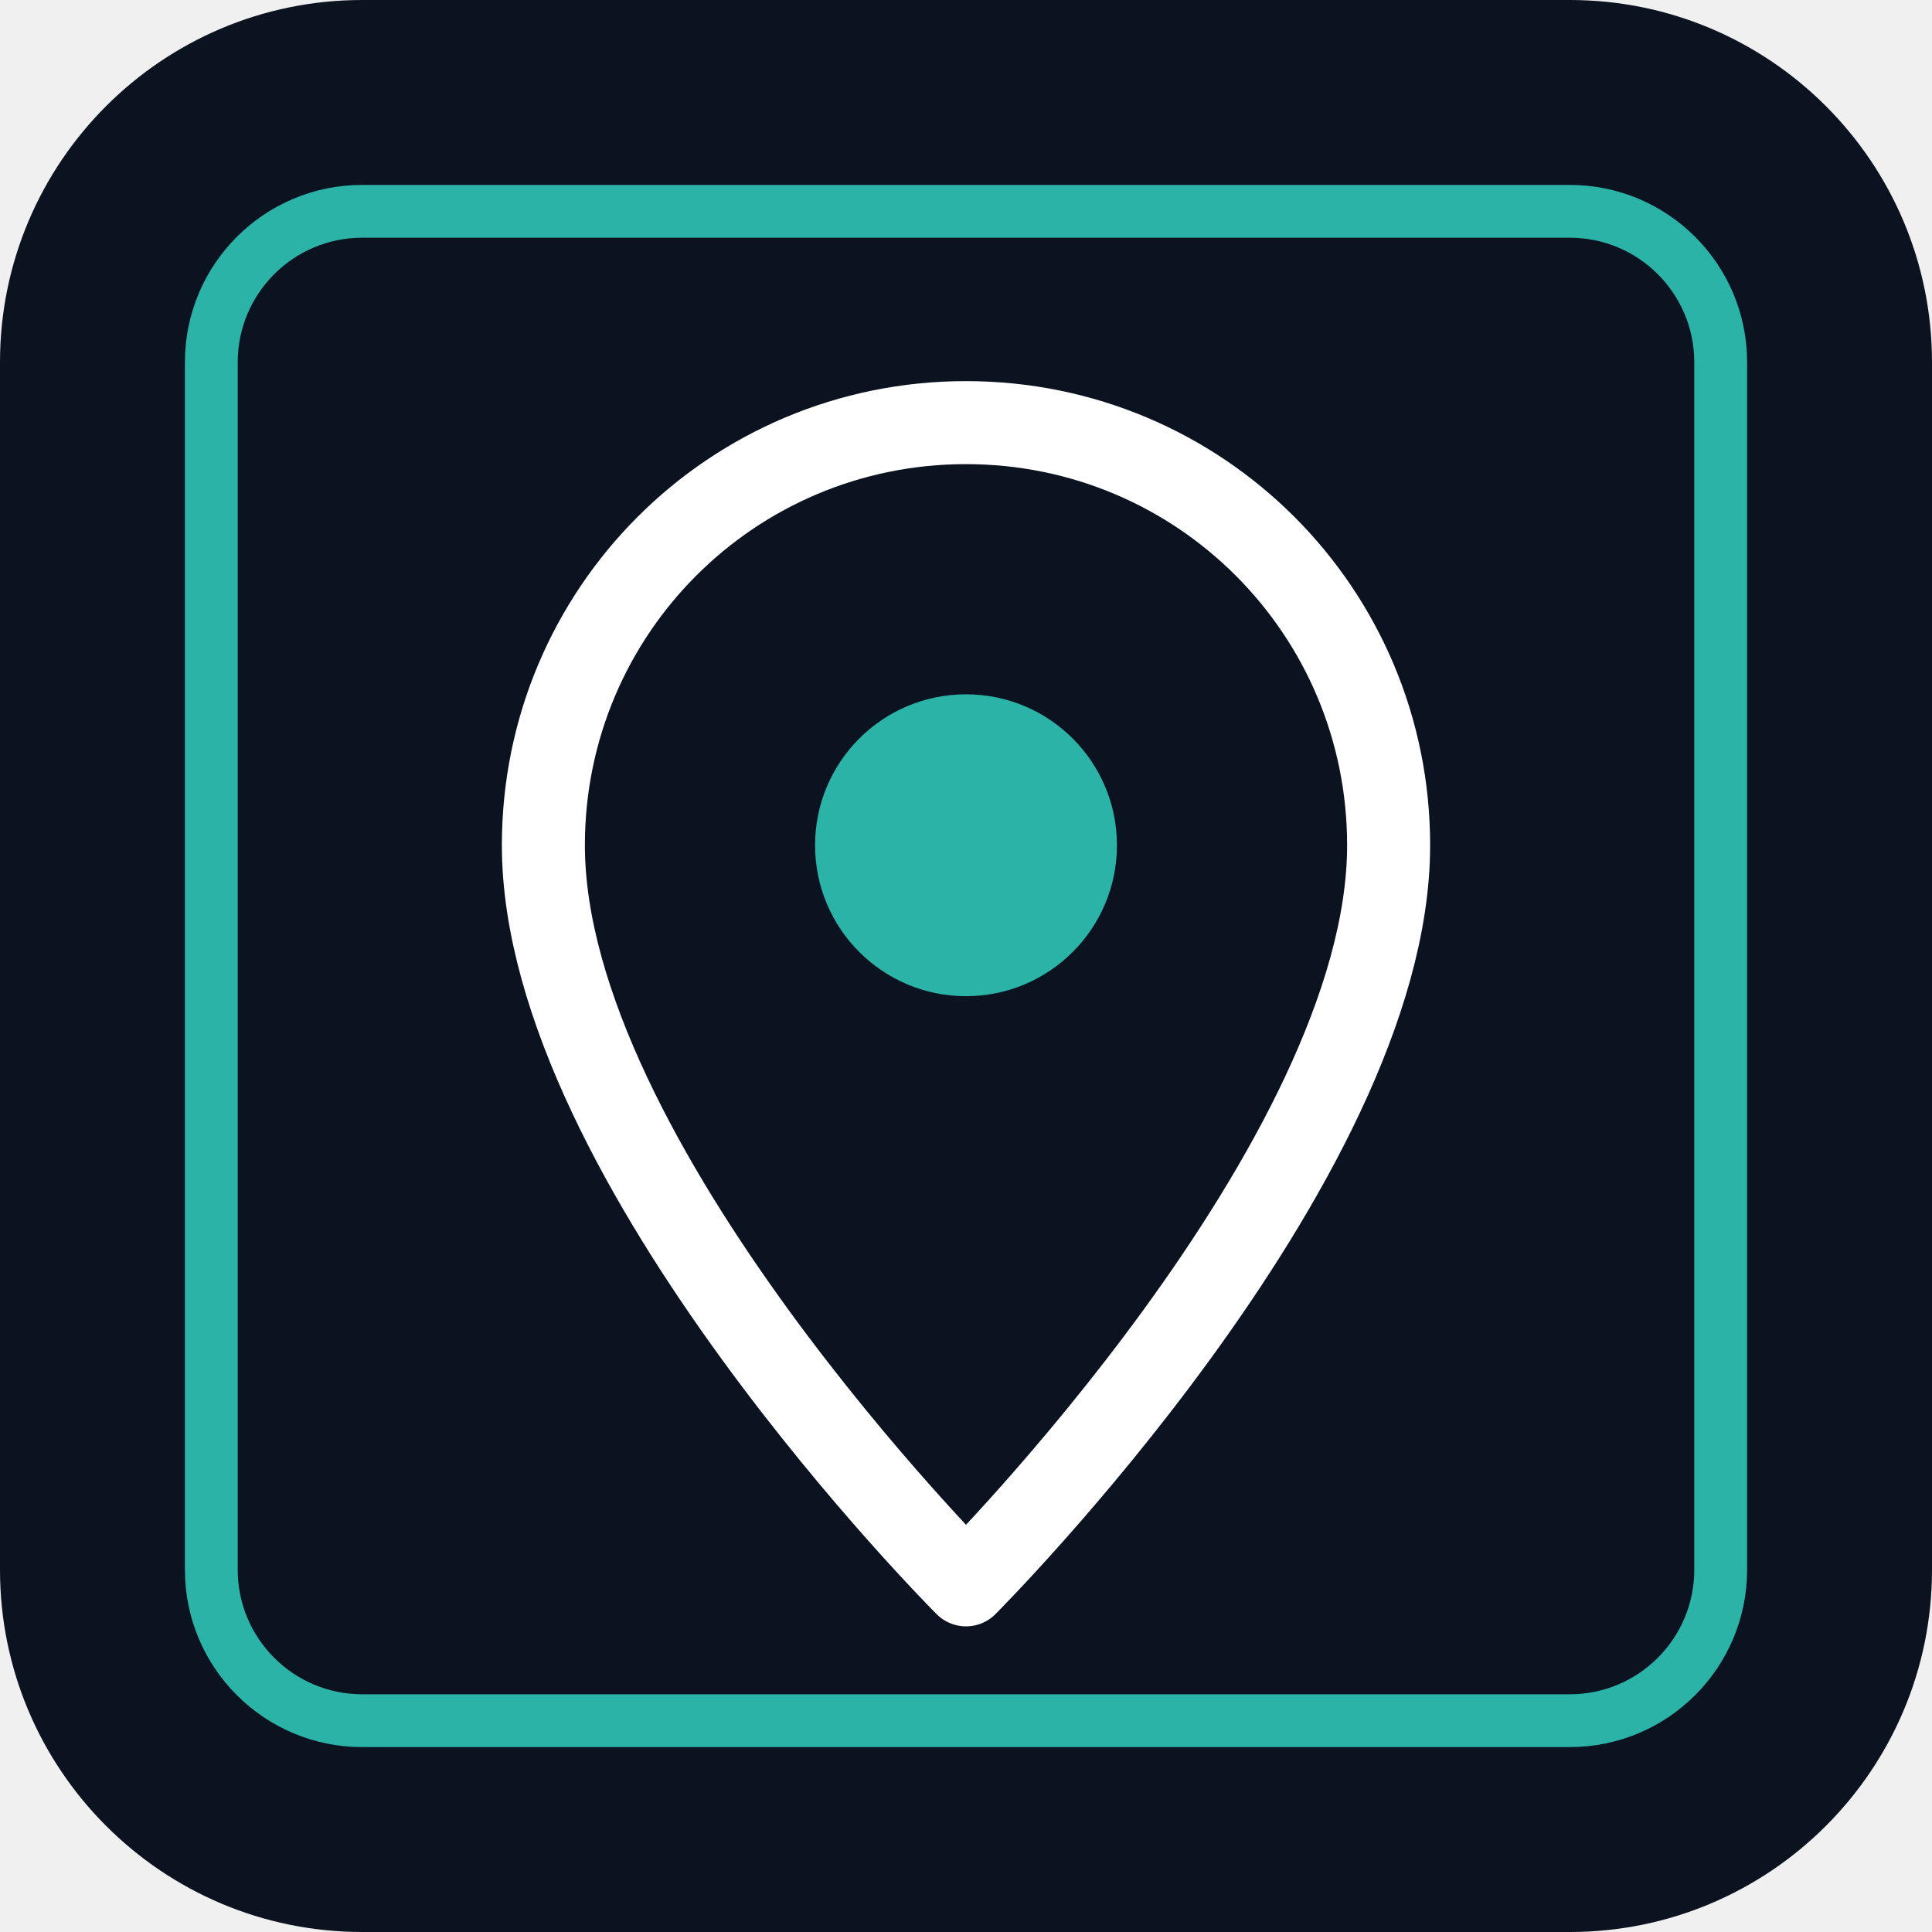
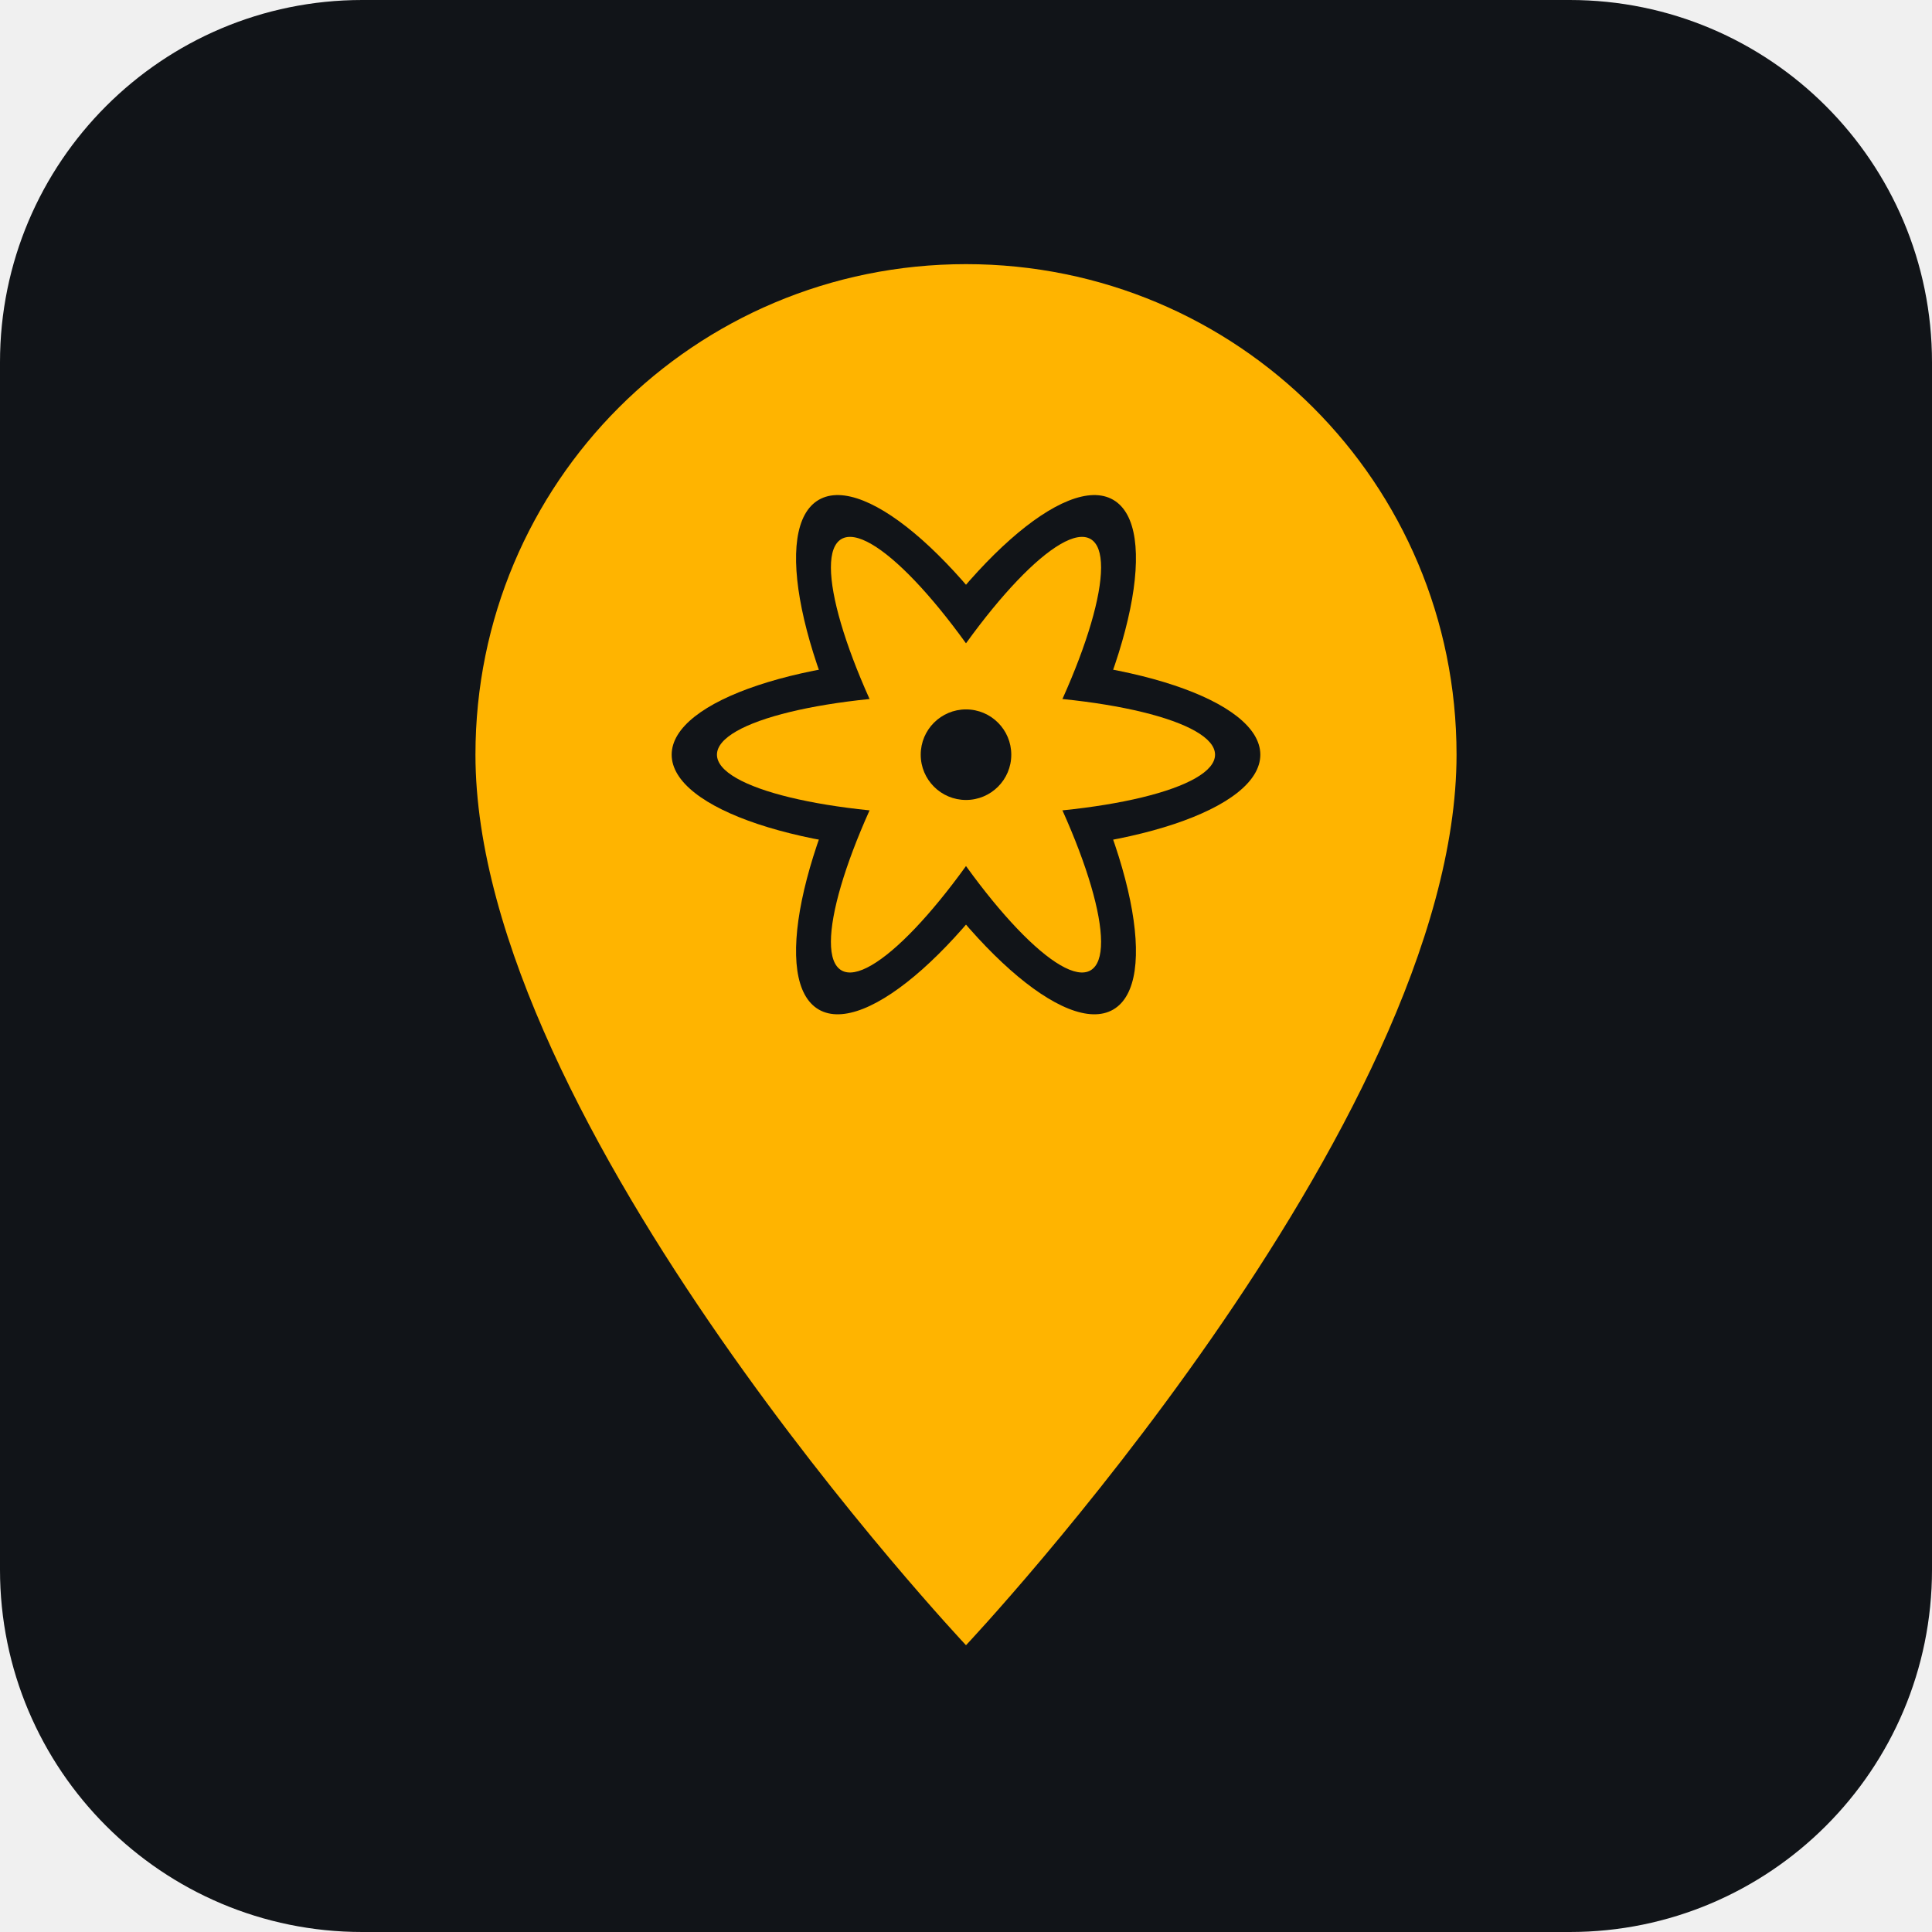
<svg xmlns="http://www.w3.org/2000/svg" viewBox="0 0 512 512">
-   <rect width="512" height="512" rx="96" fill="#0b1220" />
-   <rect x="56" y="56" width="400" height="400" rx="40" fill="none" stroke="#2bb3a8" stroke-width="14" />
-   <path d="M256 112c-62 0-112 50-112 112 0 84 112 196 112 196s112-112 112-196c0-62-50-112-112-112z" fill="none" stroke="#ffffff" stroke-width="22" stroke-linejoin="round" />
-   <circle cx="256" cy="224" r="40" fill="#2bb3a8" />
+   <rect width="512" height="512" rx="96" fill="#111418" />
+   <path d="M256 70c-72 0-130 58-130 130 0 98 130 236 130 236s130-138 130-236c0-72-58-130-130-130z" fill="#ffb400" />
+   <g fill="#111418" transform="translate(256 200)">
+     <circle r="16" />
+     <ellipse rx="78" ry="26" />
+     <ellipse rx="78" ry="26" transform="rotate(60)" />
+     <ellipse rx="78" ry="26" transform="rotate(-60)" />
+   </g>
+   <g fill="#ffb400" transform="translate(256 200)">
+     <ellipse rx="66" ry="16" />
+     <ellipse rx="66" ry="16" transform="rotate(60)" />
+     <ellipse rx="66" ry="16" transform="rotate(-60)" />
+     <circle r="12" fill="#111418" />
+   </g>
</svg>
